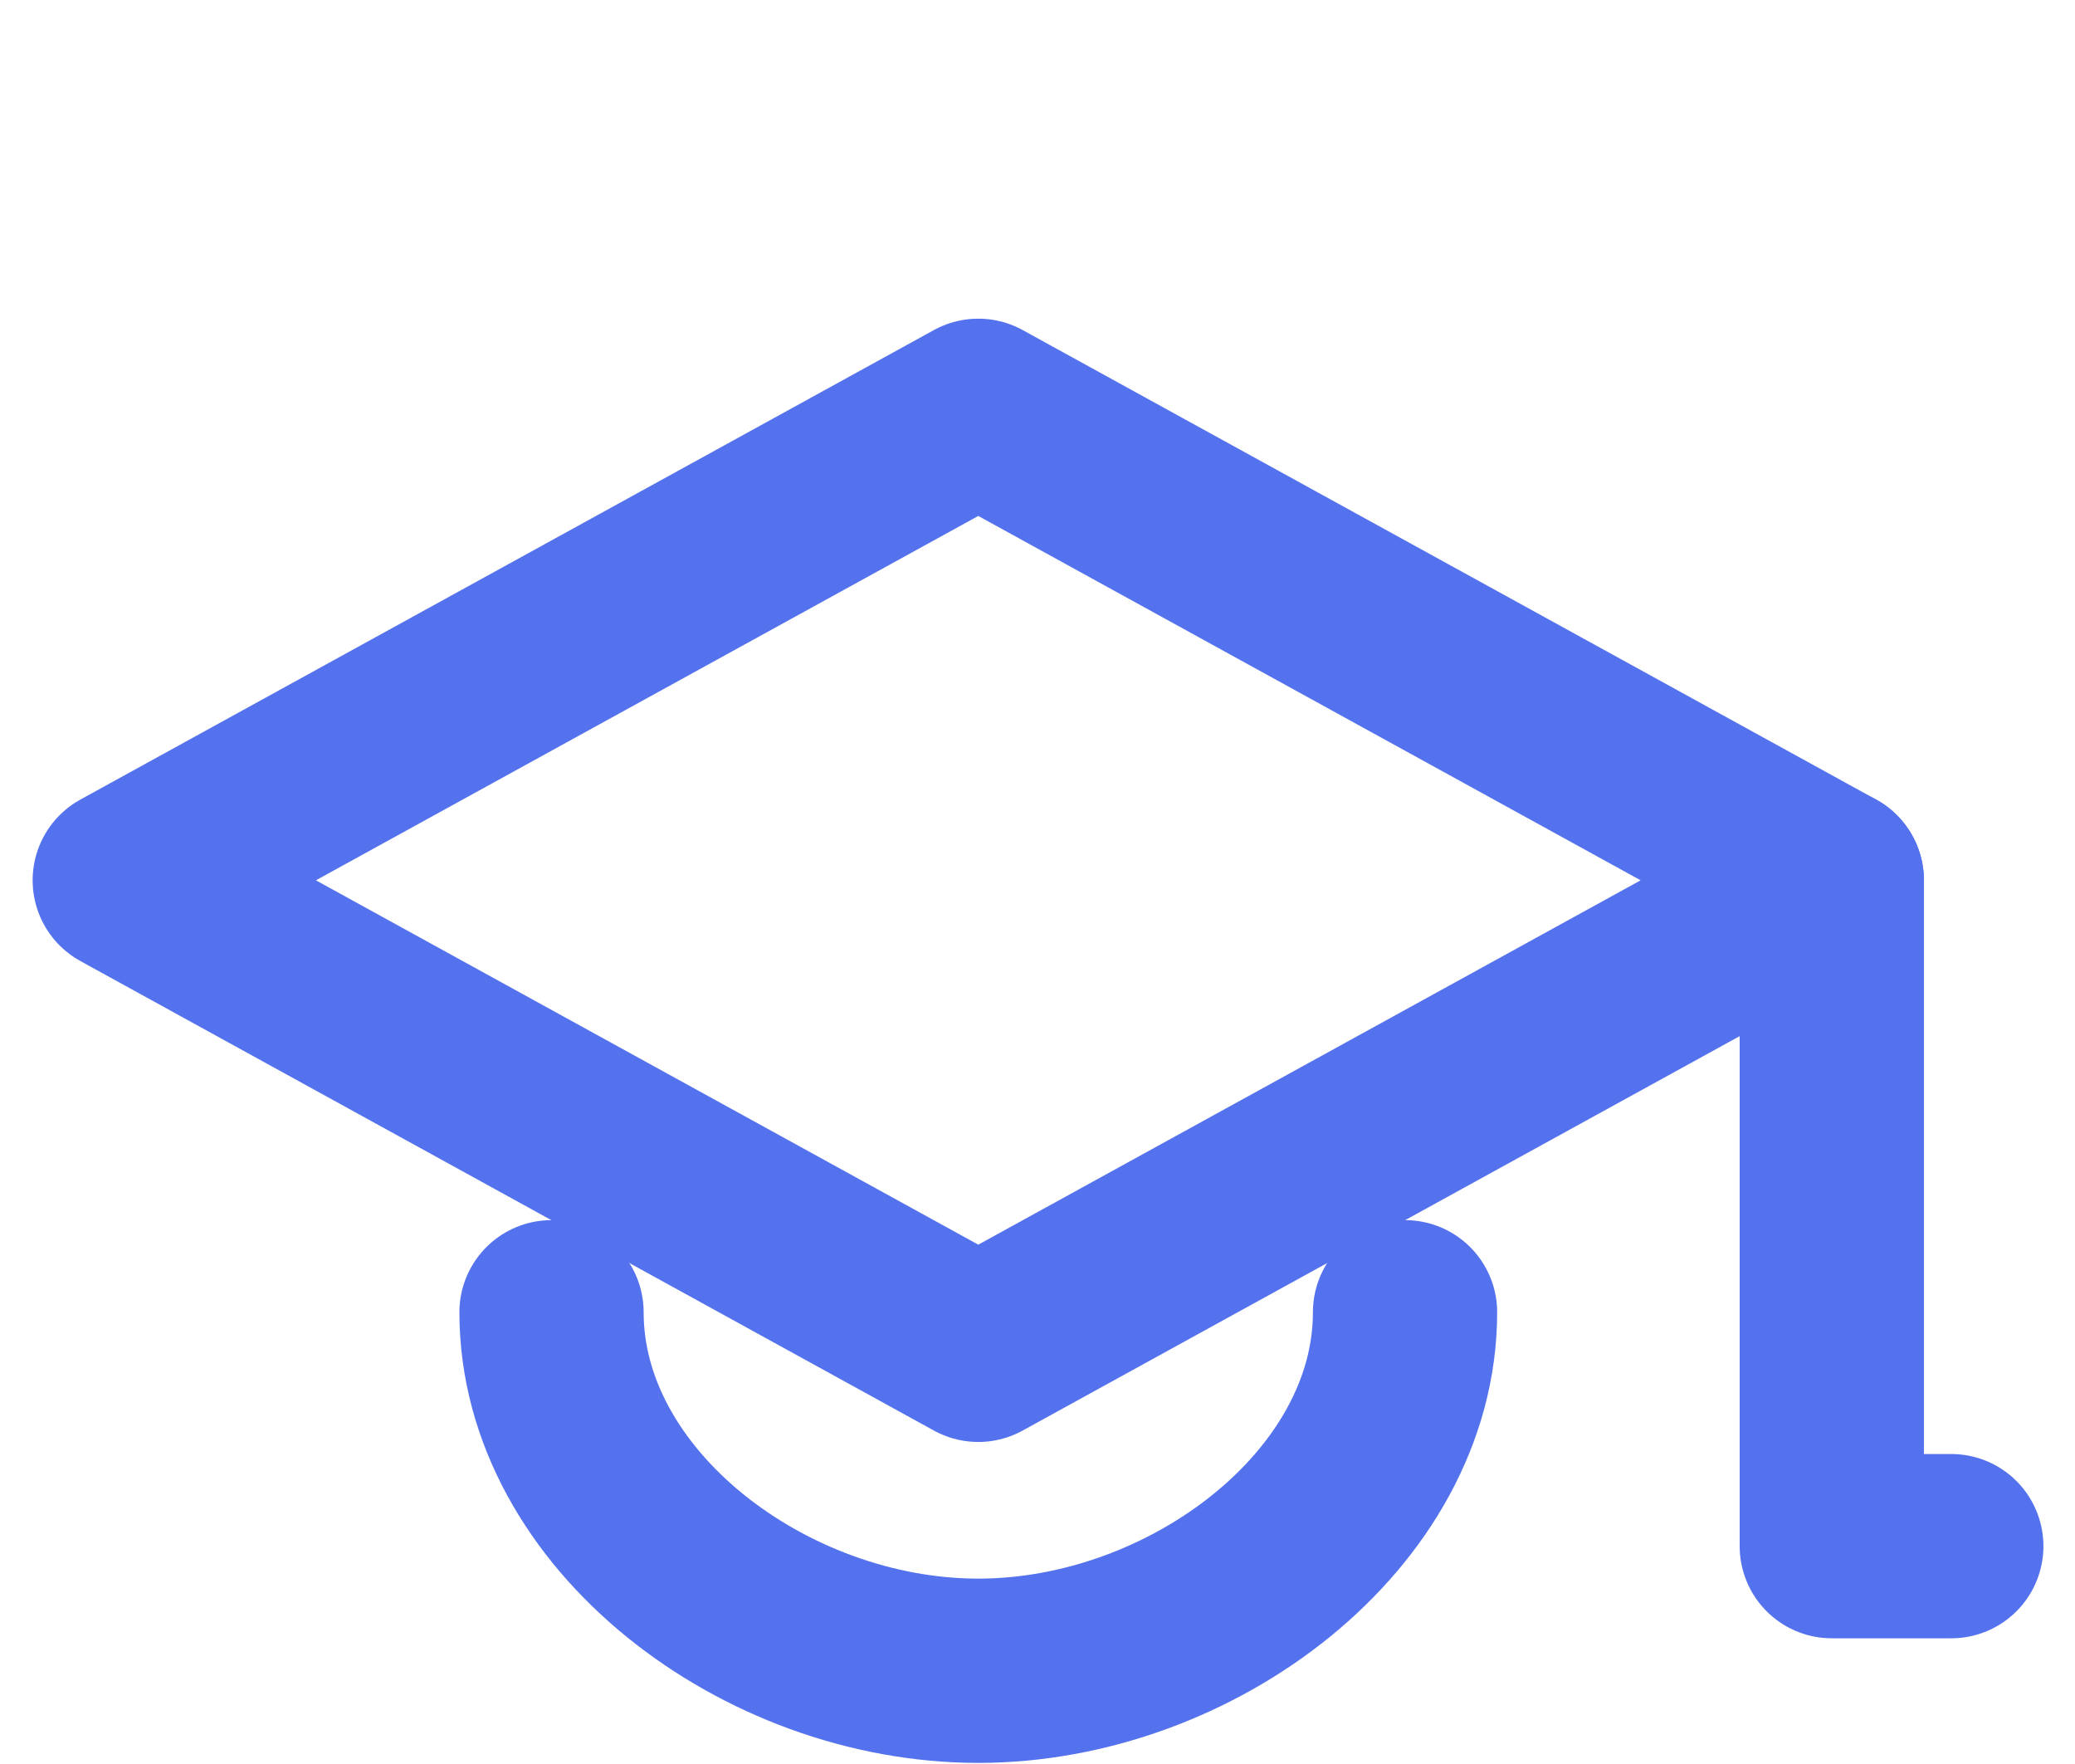
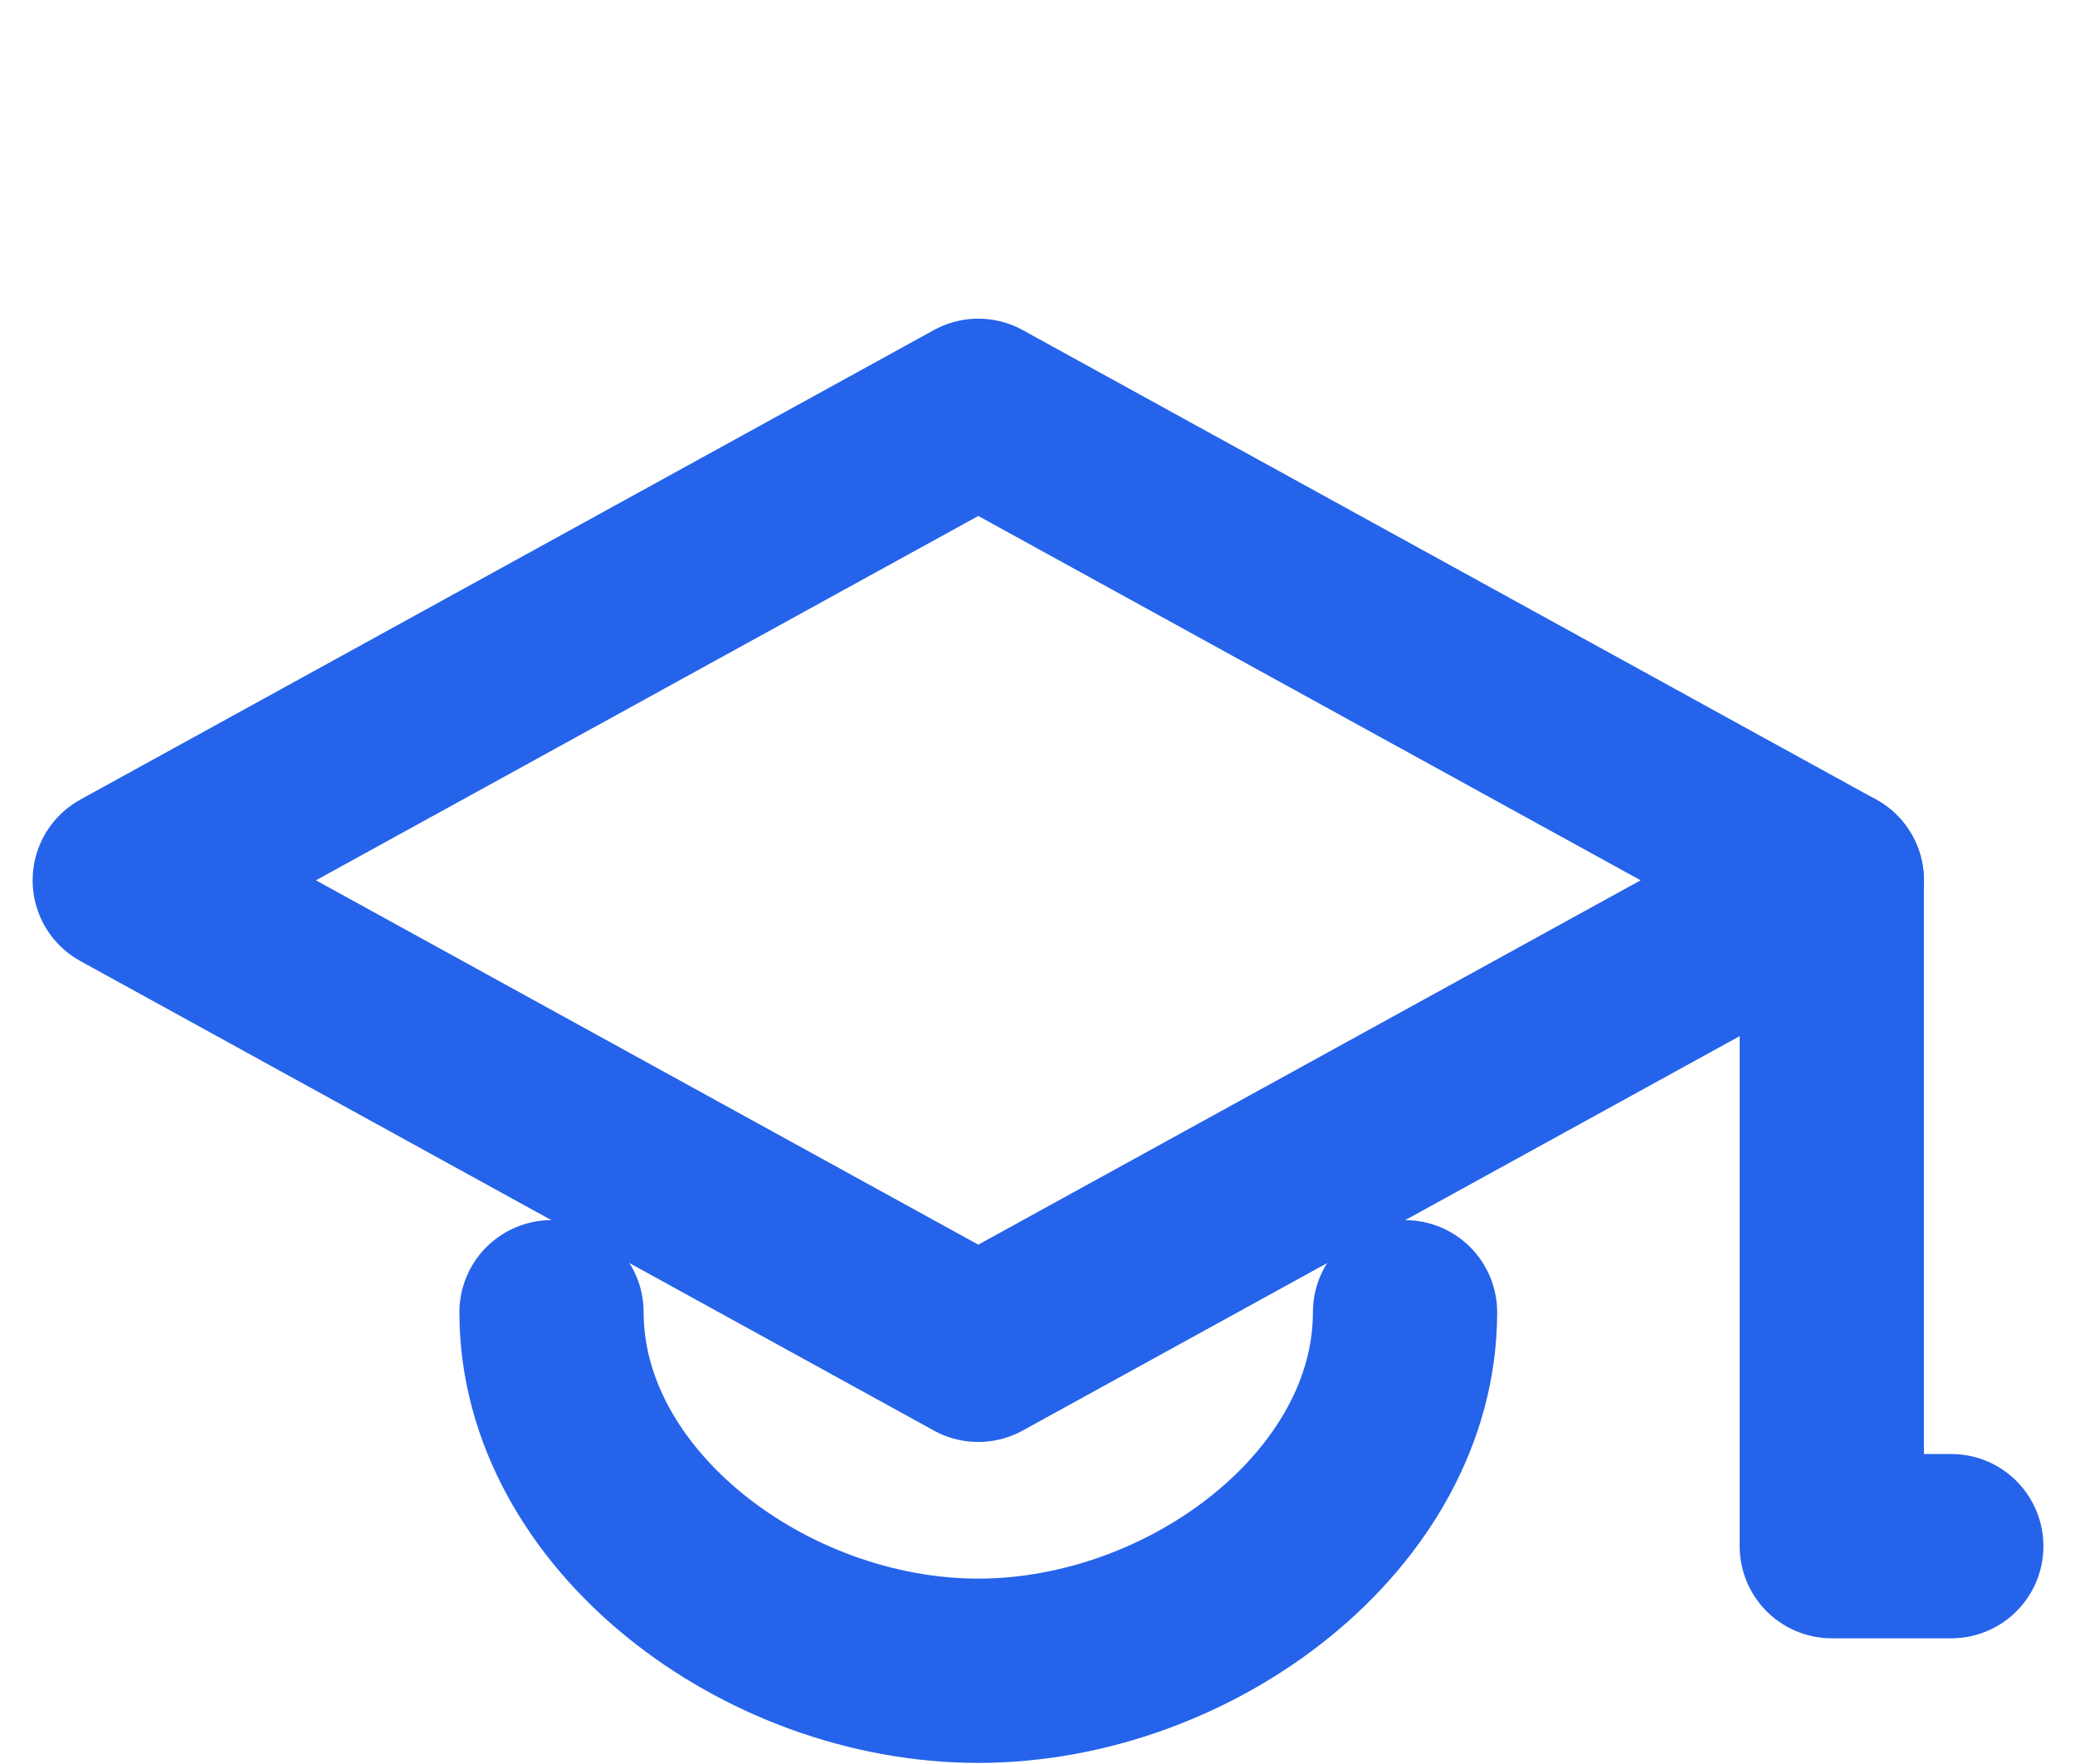
<svg xmlns="http://www.w3.org/2000/svg" width="473" height="402" viewBox="289 296 473 402">
-   <g fill="none" stroke="#5572EE" stroke-width="42" stroke-linecap="round" stroke-linejoin="round">
+   <g fill="none" stroke="#2563eb" stroke-width="42" stroke-linecap="round" stroke-linejoin="round">
    <path d="M 512.00 389.63 L 706.56 496.64 L 512.00 603.65 L 317.44 496.64 Z" />
    <path d="M 414.72 595.09 C 414.72 640.03 463.36 676.80 512.00 676.80 C 560.64 676.80 609.28 640.03 609.28 595.09" />
    <path d="M 706.56 496.64 L 706.56 648.40 L 733.80 648.40" />
  </g>
</svg>
